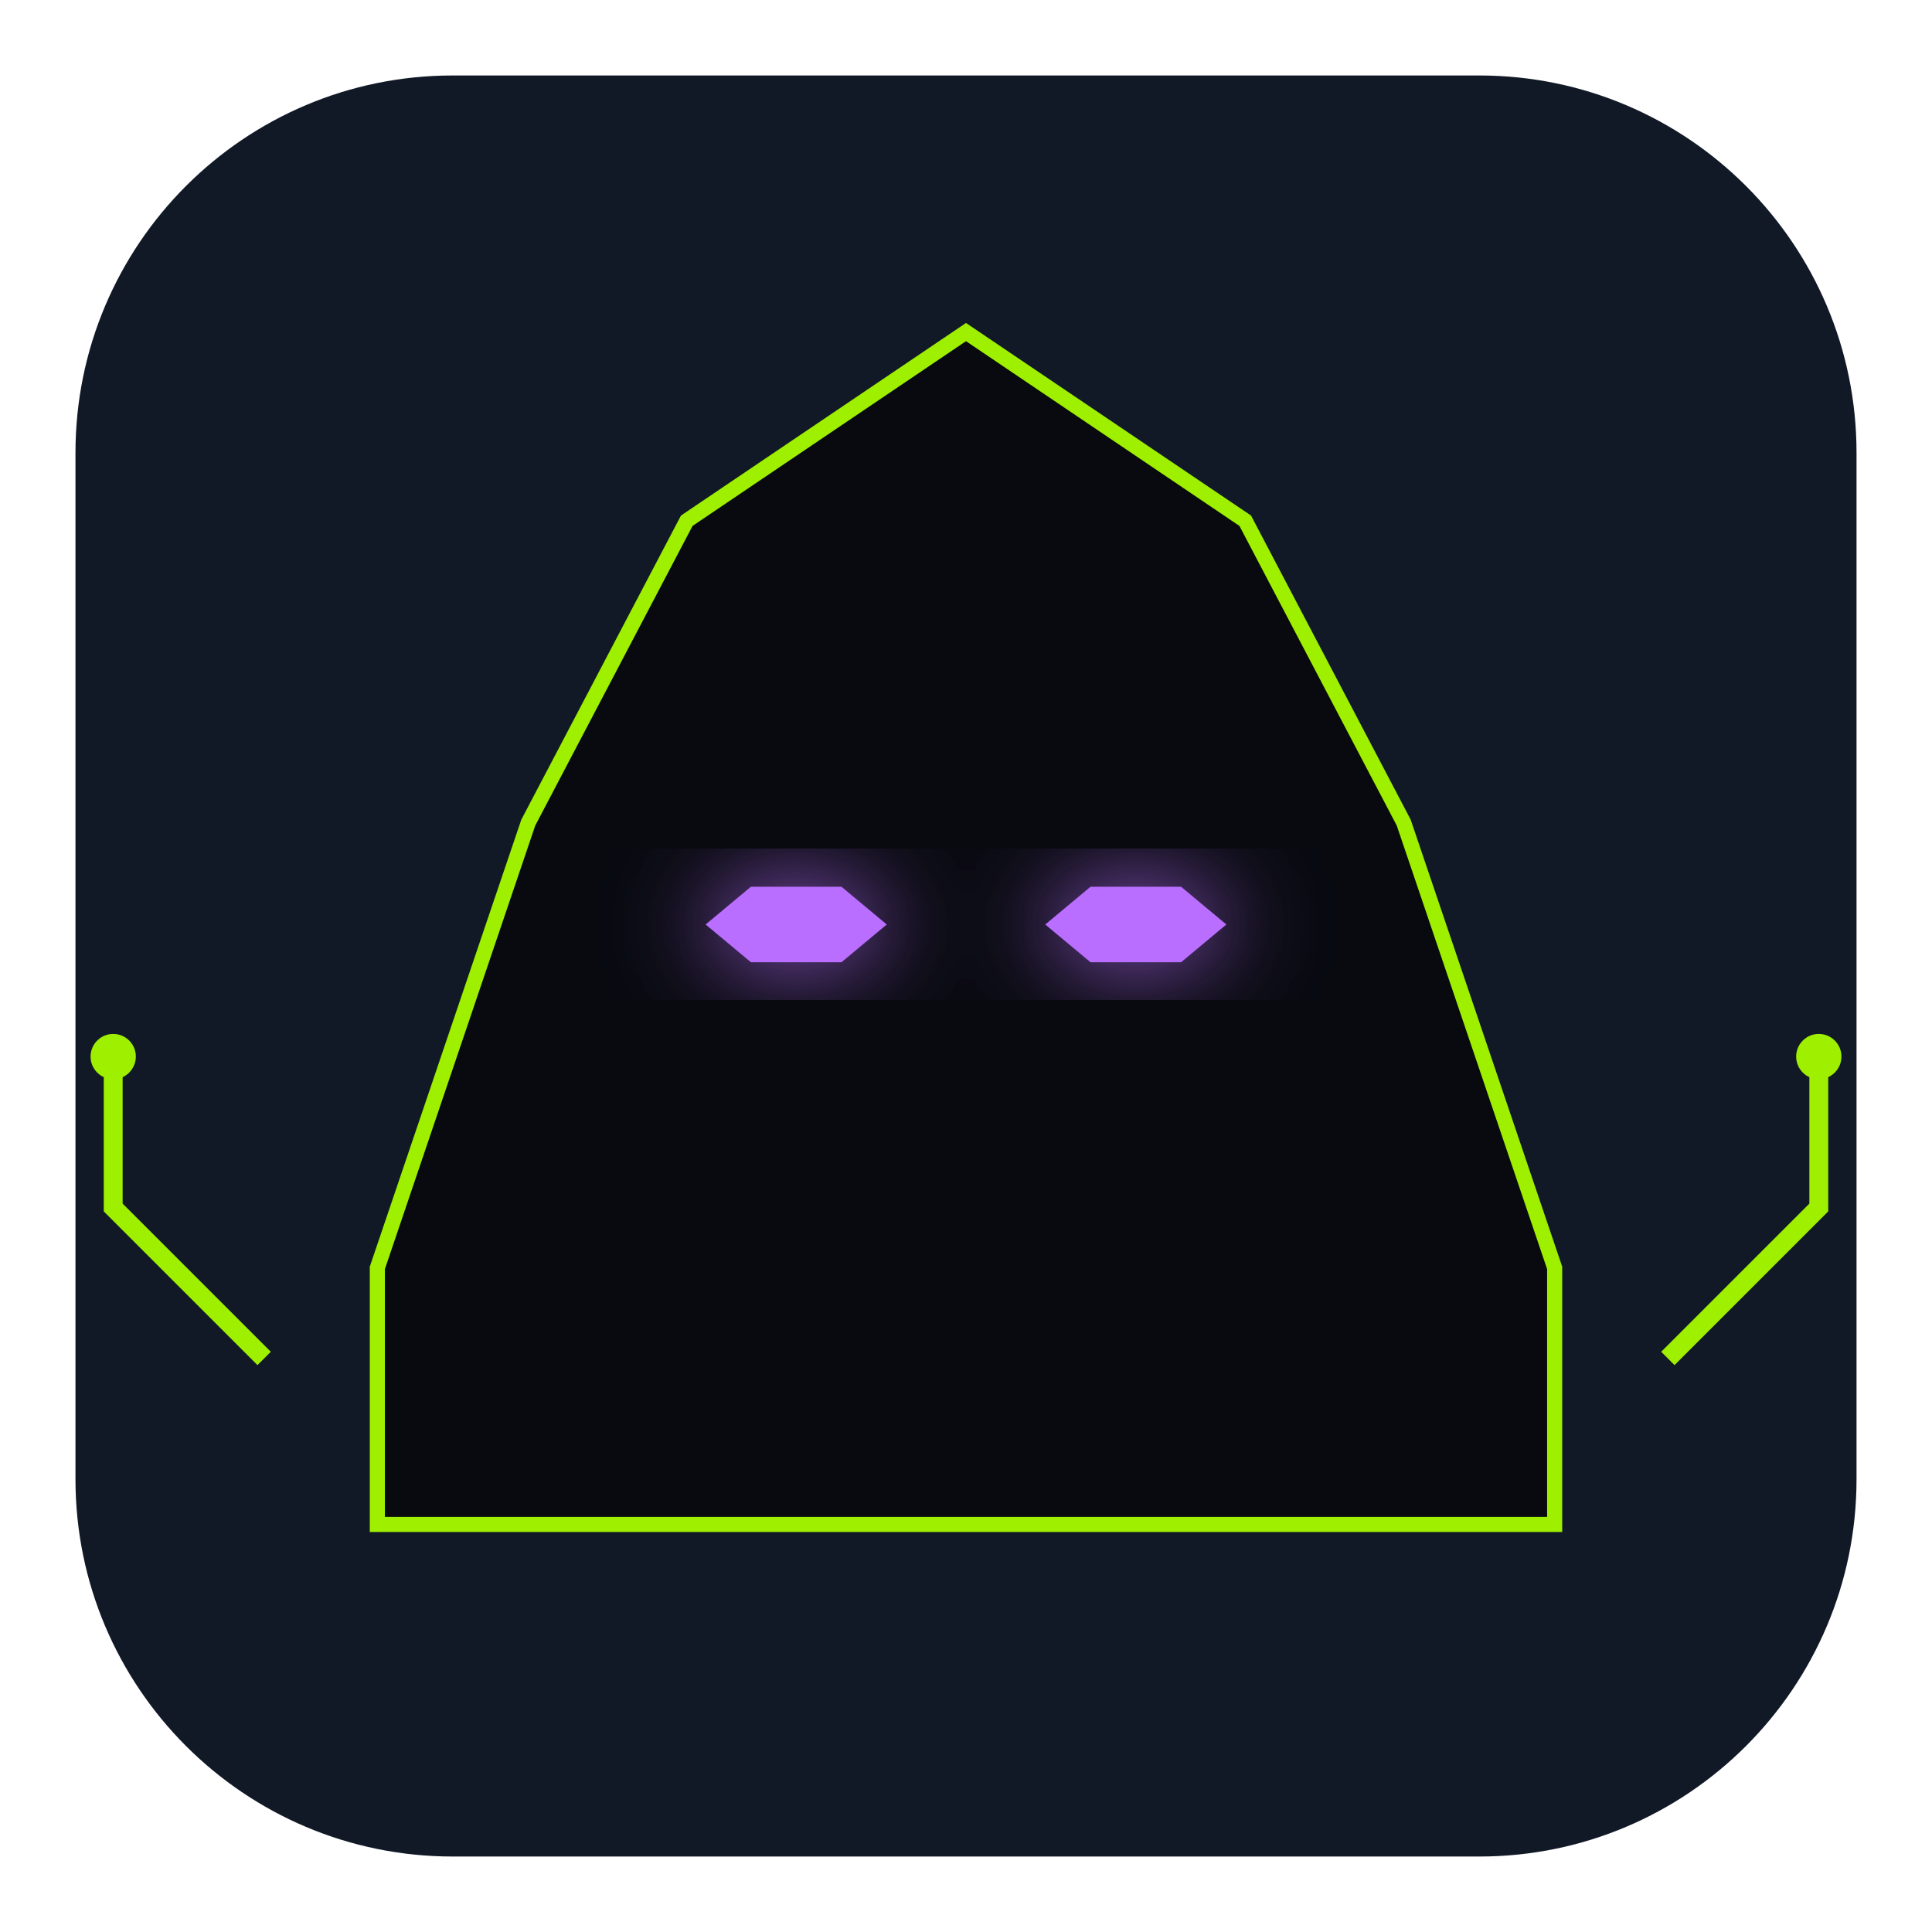
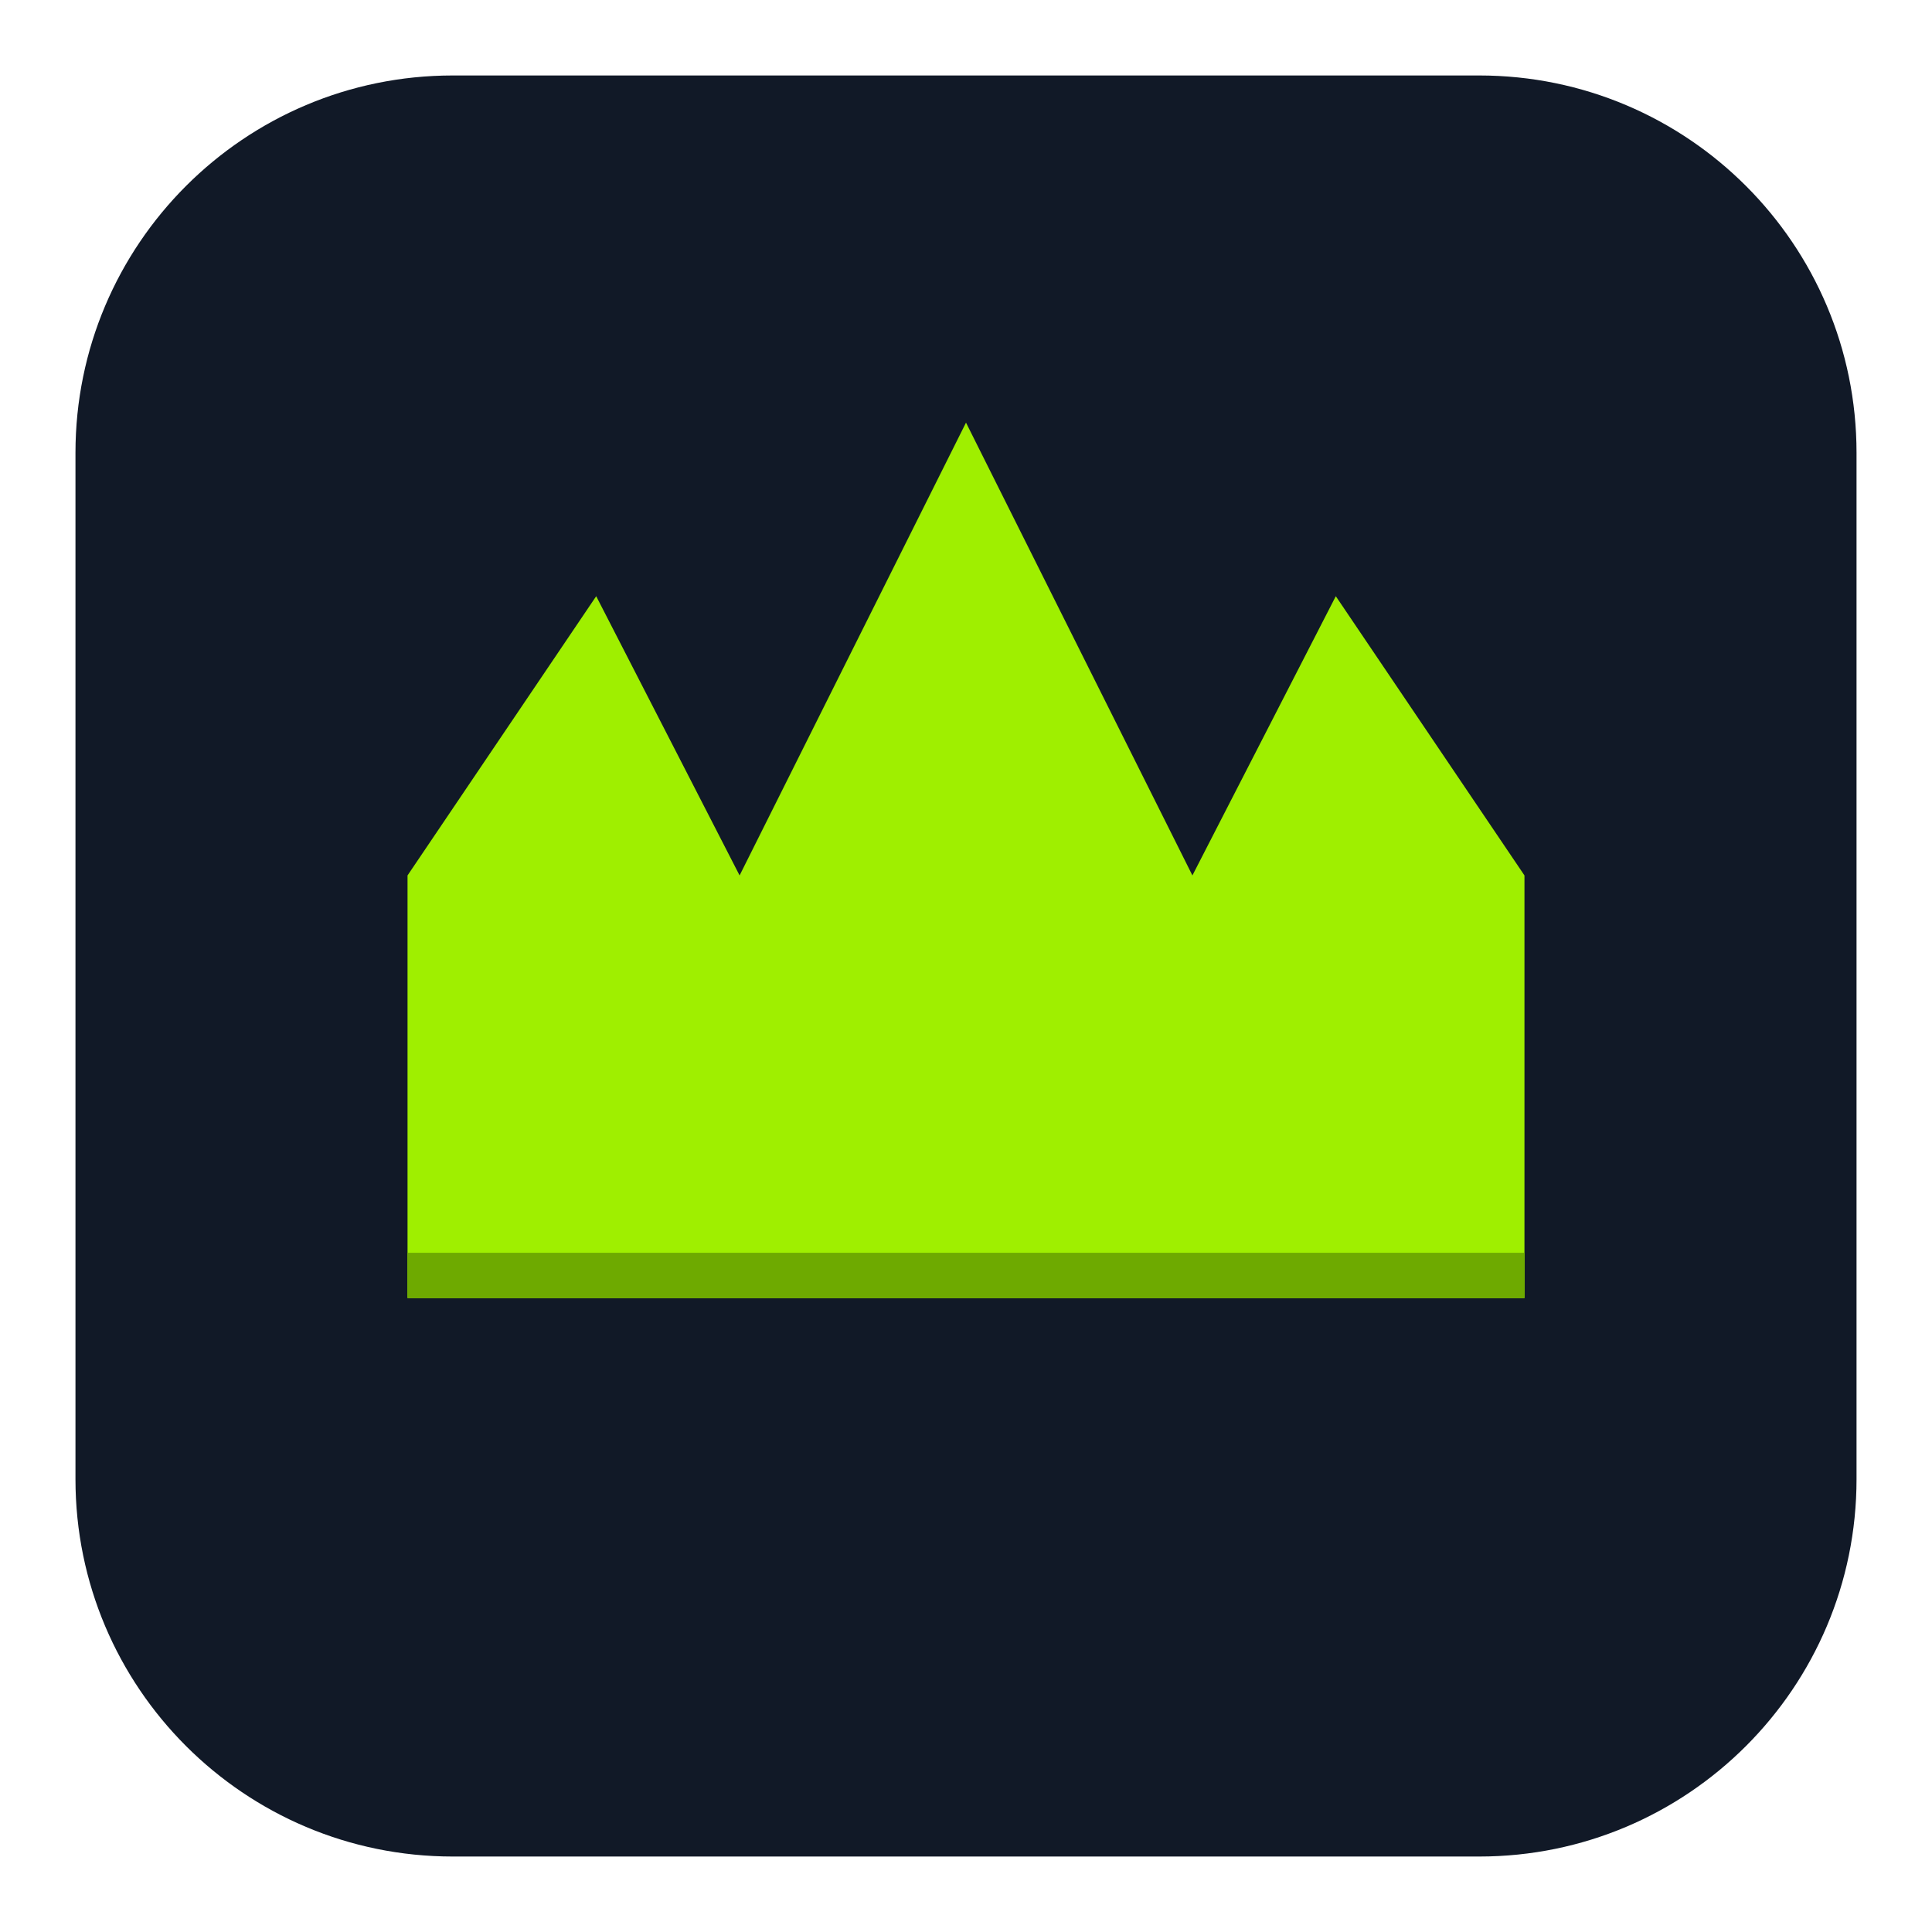
<svg xmlns="http://www.w3.org/2000/svg" viewBox="0 0 512 512">
-   <defs>
-     <filter id="glow" x="-50%" y="-50%" width="200%" height="200%">
-       <feGaussianBlur stdDeviation="14" result="blur" />
-       <feMerge>
-         <feMergeNode in="blur" />
-         <feMergeNode in="SourceGraphic" />
-       </feMerge>
-     </filter>
-   </defs>
  <rect x="20" y="20" width="472" height="472" rx="100" fill="#111927" />
-   <g stroke="#9fef00" stroke-width="5" fill="none">
-     <path d="M70,360 L30,320 L30,280" />
-     <path d="M442,360 L482,320 L482,280" />
-   </g>
-   <circle cx="30" cy="280" r="6" fill="#9fef00" />
-   <circle cx="482" cy="280" r="6" fill="#9fef00" />
-   <polygon points="256,88 330,138 372,218 412,336 412,404 100,404 100,336 140,218 182,138" fill="#080a10" stroke="#9fef00" stroke-width="4" />
-   <g filter="url(#glow)">
-     <polygon points="187,245 199,235 223,235 235,245 223,255 199,255" fill="#ba6eff" />
-     <polygon points="277,245 289,235 313,235 325,245 313,255 289,255" fill="#ba6eff" />
-   </g>
+   <polygon points="108,232 158,158 196,232 256,112 316,232 354,158 404,232 404,344 108,344" fill="#9fef00" />
+   <rect x="108" y="332" width="296" height="12" fill="#6eaa00" />
</svg>
